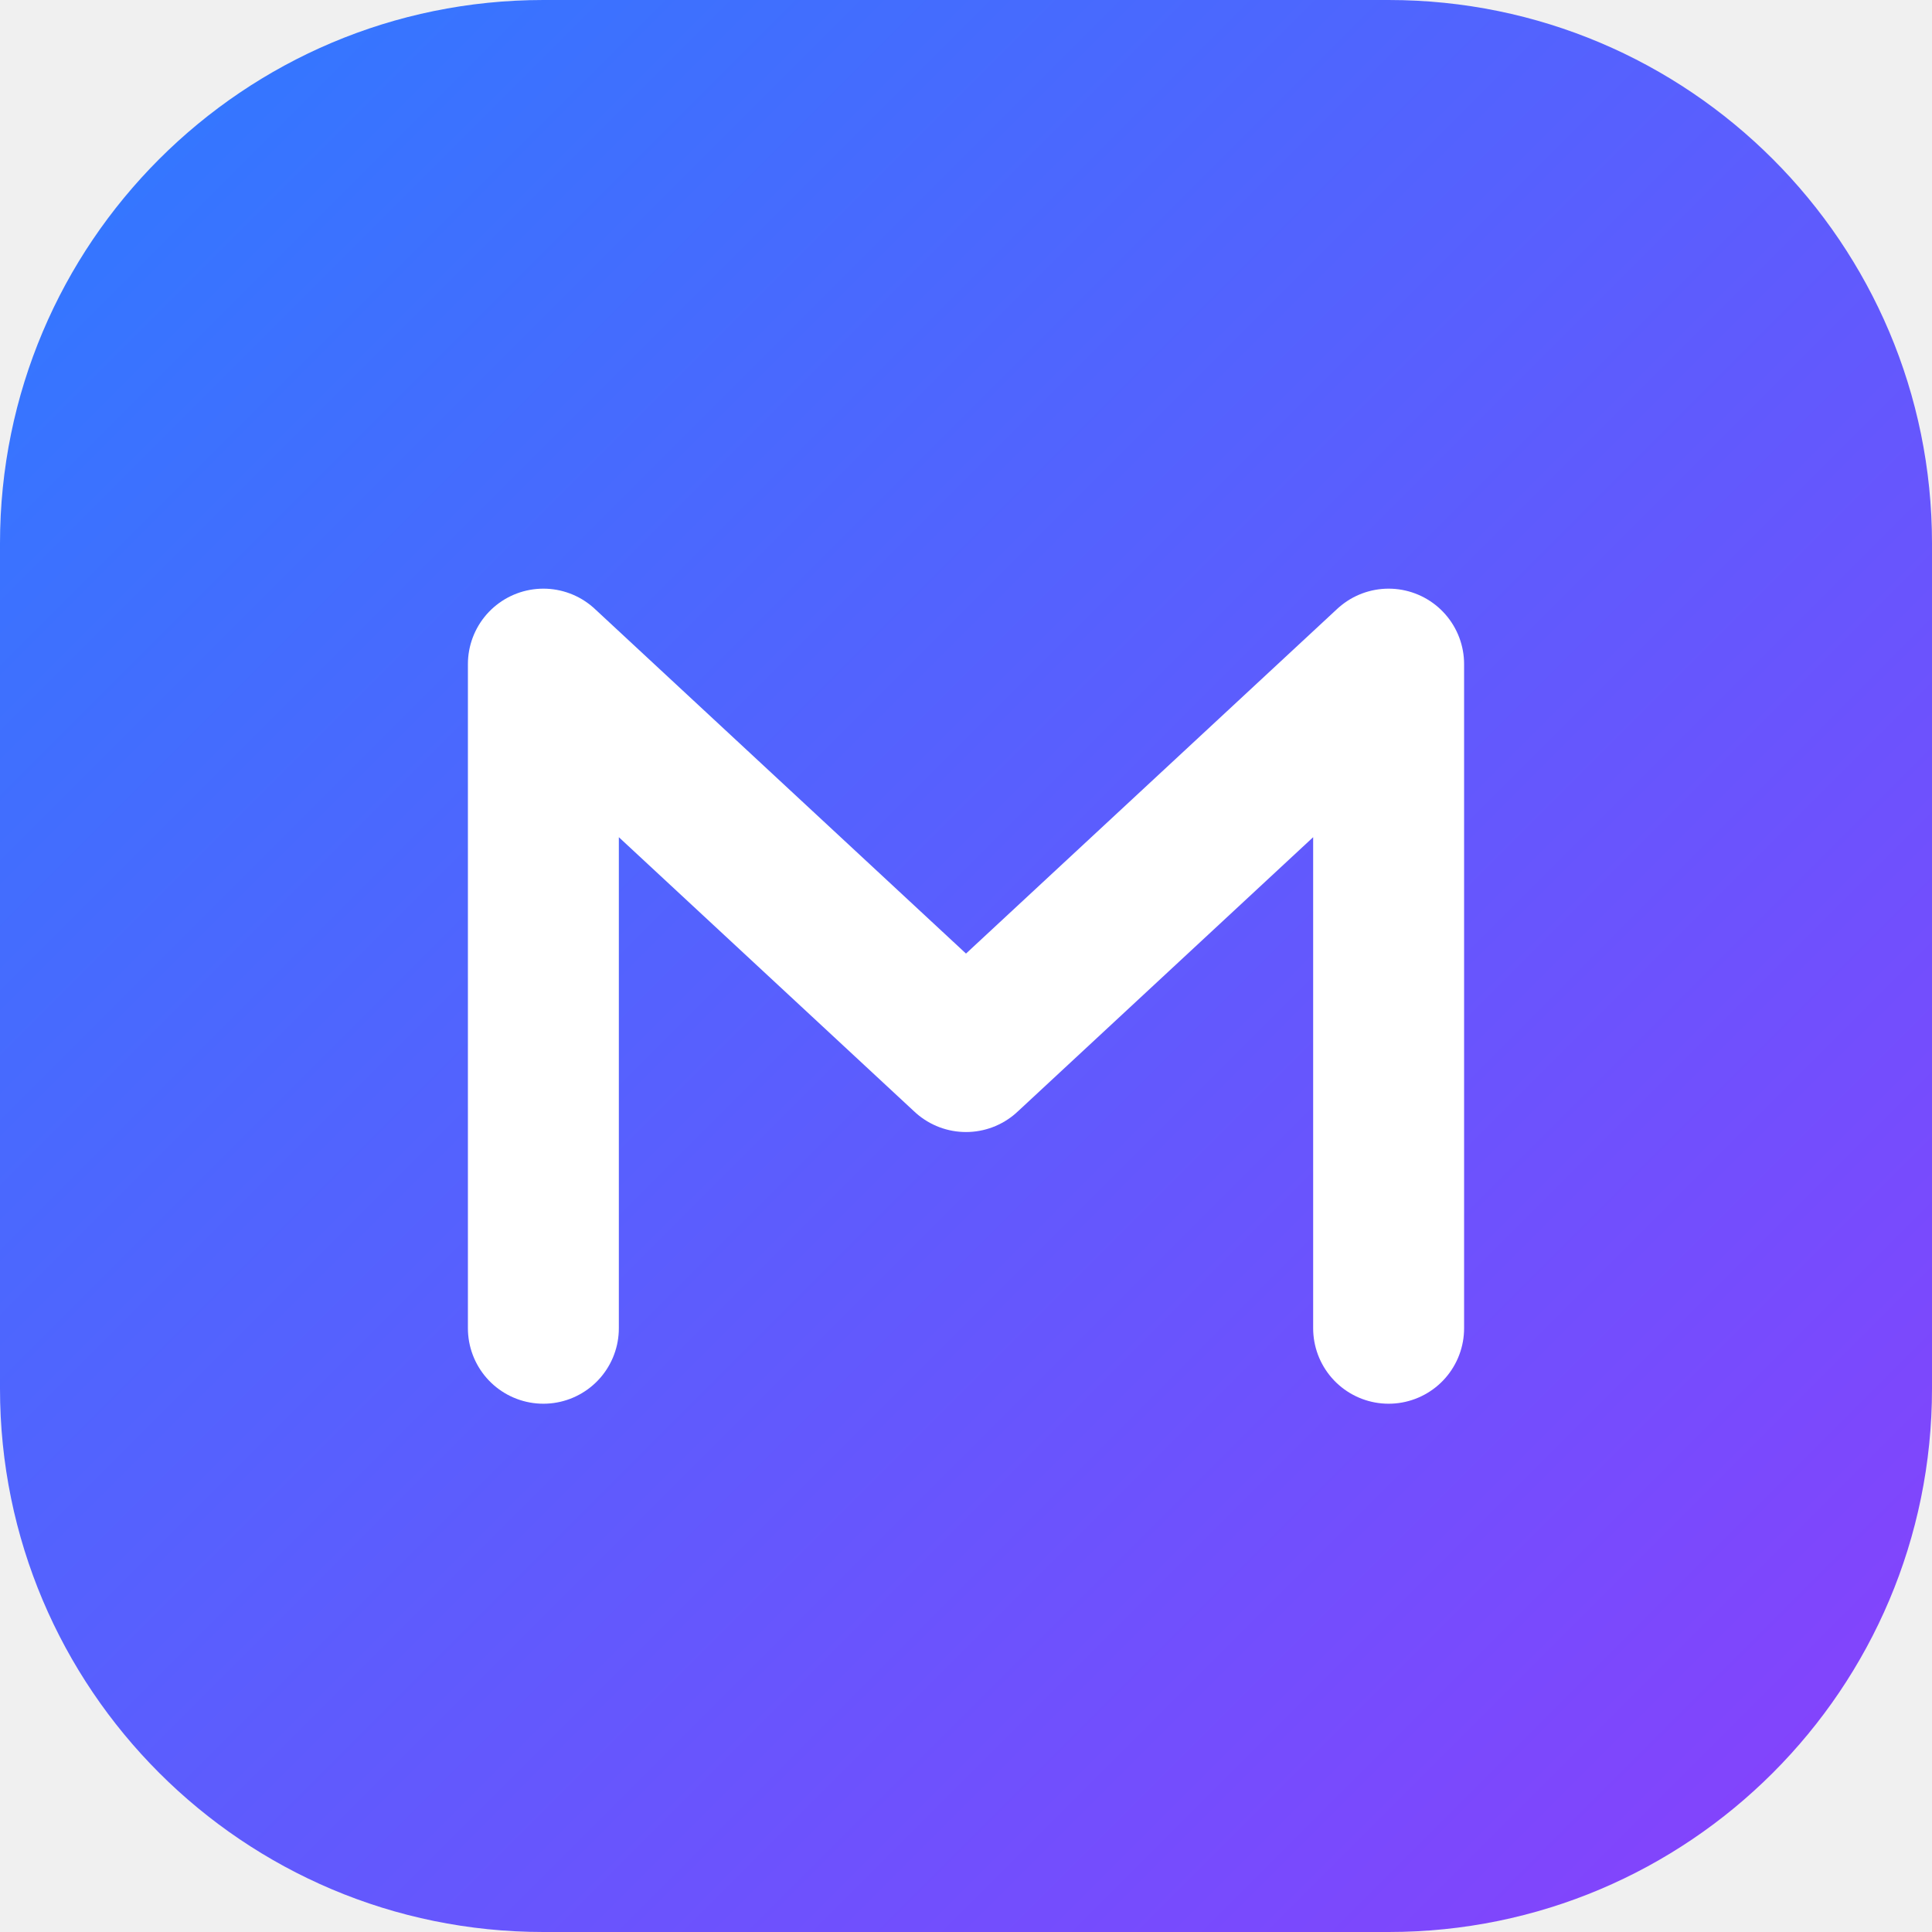
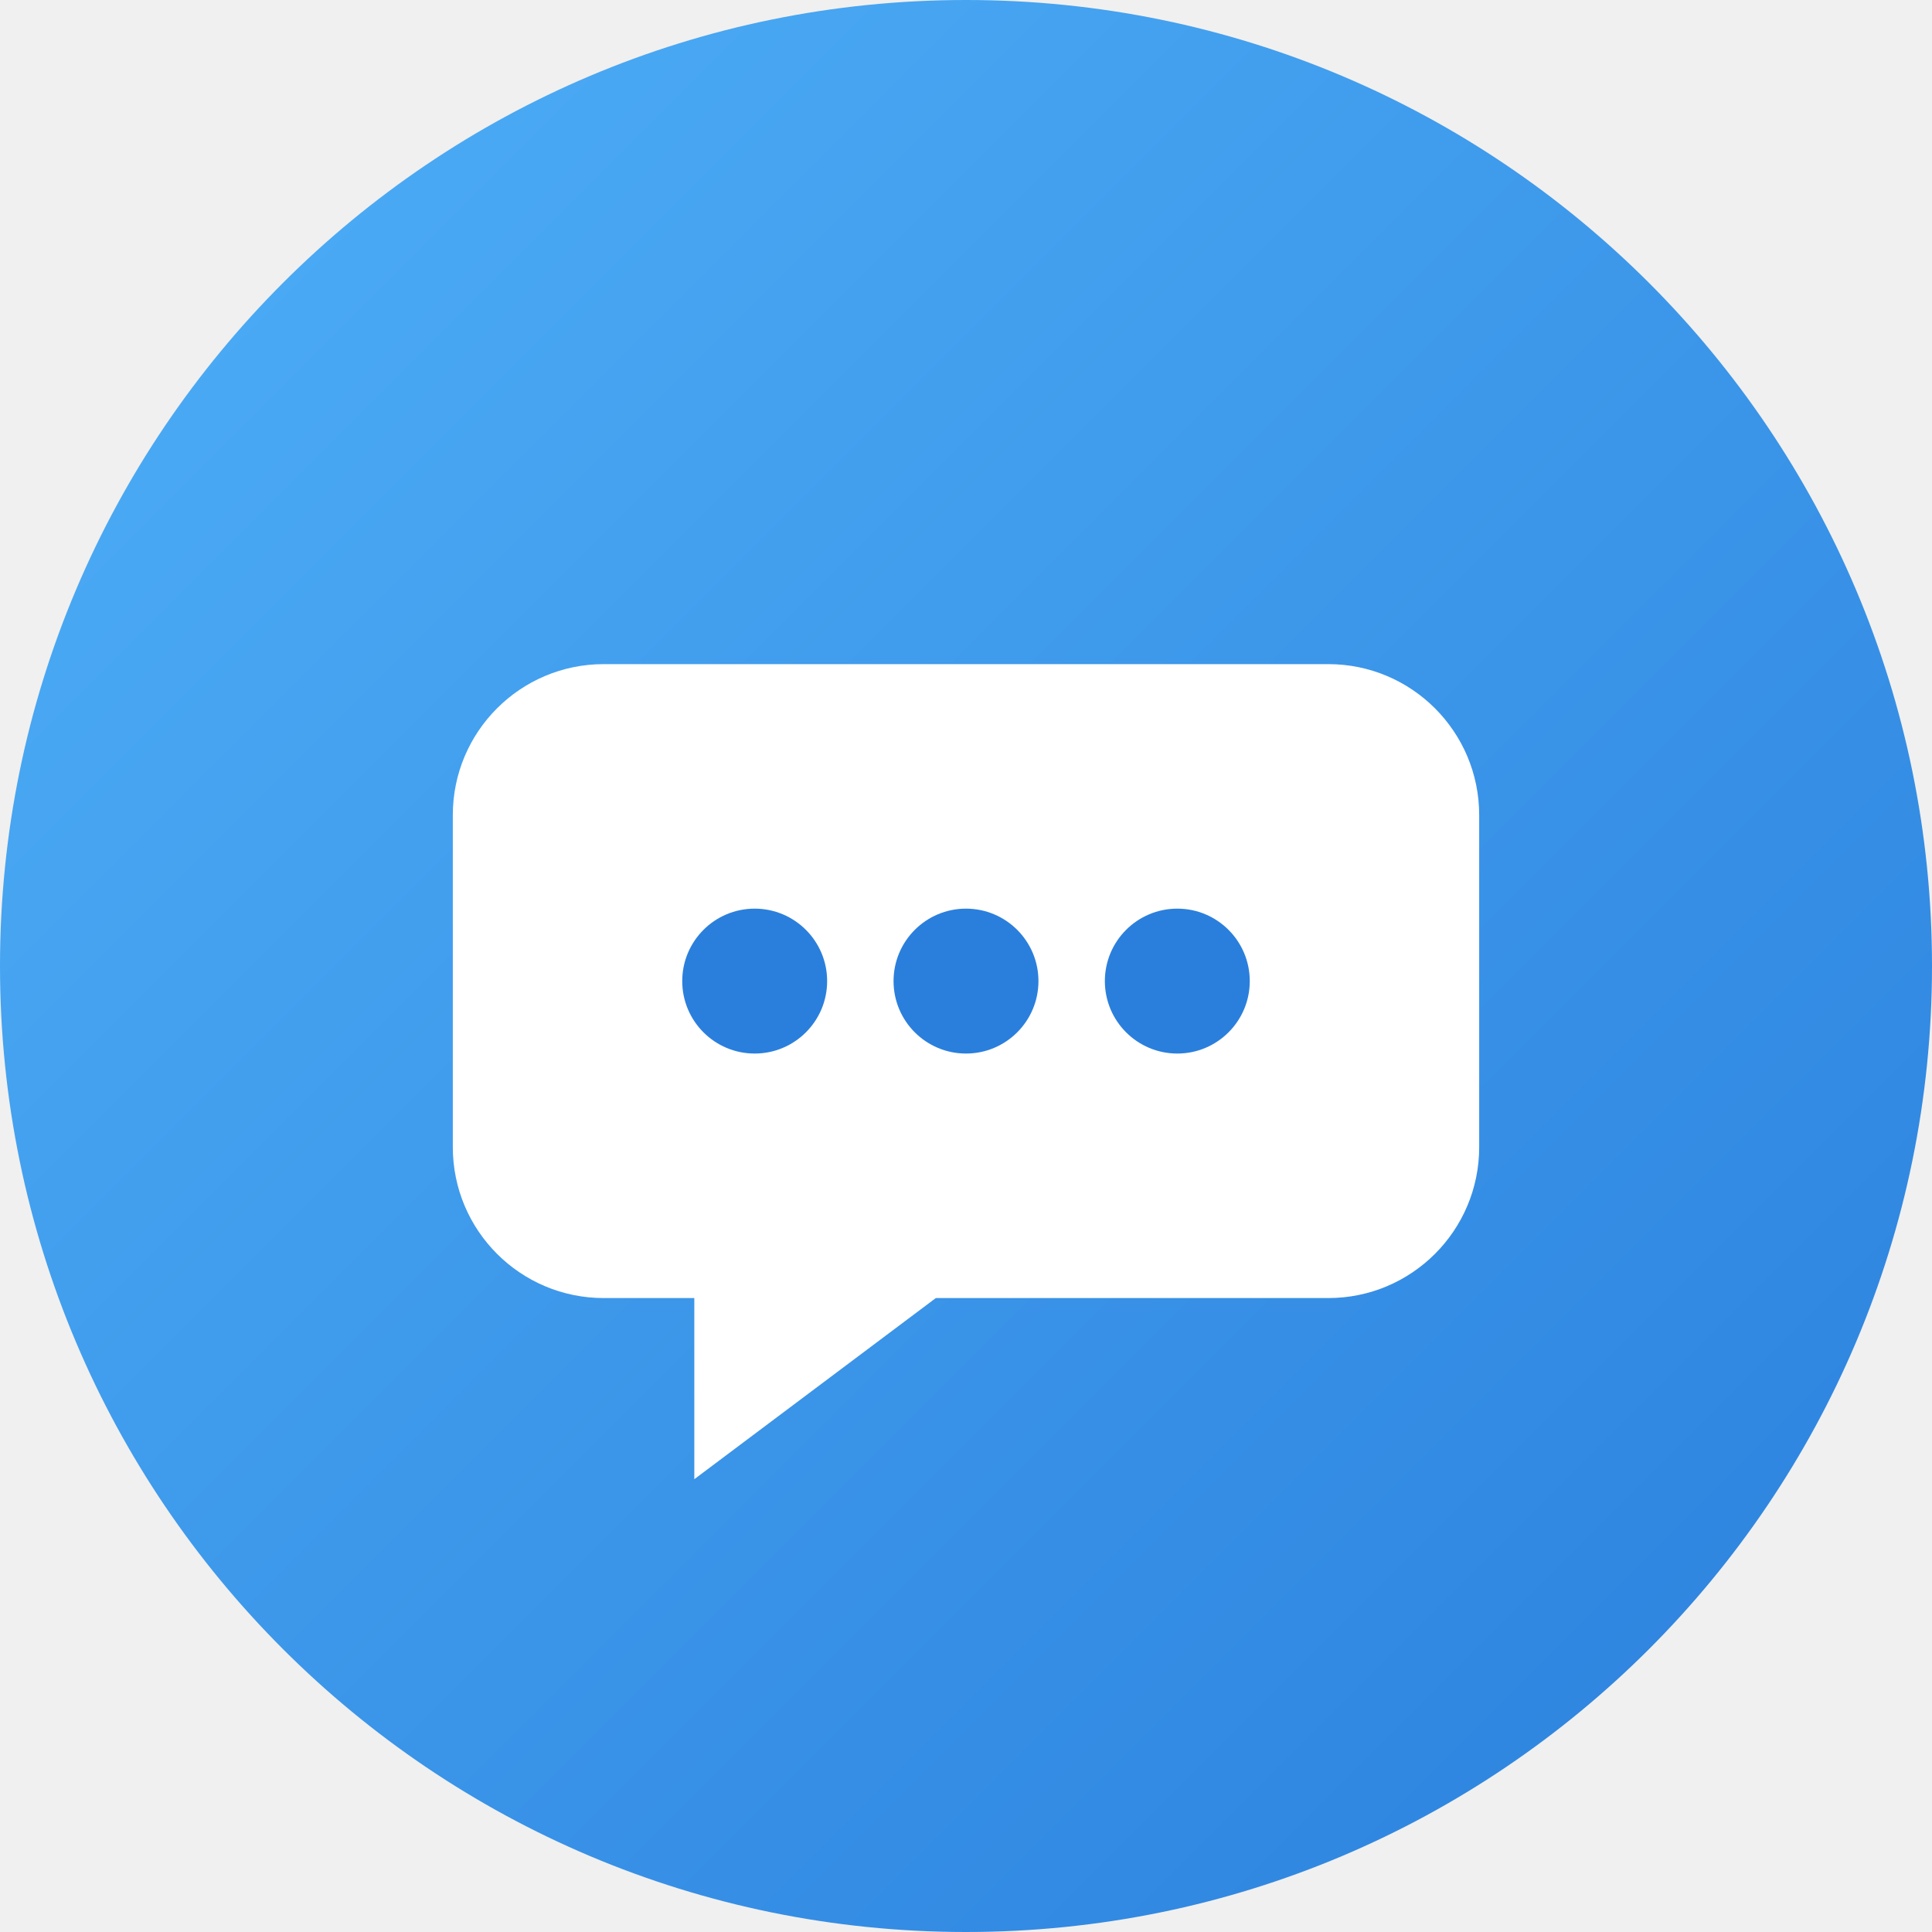
<svg xmlns="http://www.w3.org/2000/svg" viewBox="0 0 64 64">
  <defs>
    <linearGradient id="g" x1="0" y1="0" x2="1" y2="1">
-       <stop offset="0" stop-color="#2D7BFF" />
-       <stop offset="1" stop-color="#8A3FFC" />
+       <stop offset="0" stop-color="#4FB0F8" />
+       <stop offset="1" stop-color="#2A7FDC" />
    </linearGradient>
  </defs>
-   <rect width="64" height="64" rx="18" fill="url(#g)" />
-   <path d="M18 44V22l14 13 14-13v22" fill="none" stroke="#fff" stroke-width="5" stroke-linecap="round" stroke-linejoin="round" />
+   <circle cx="32" cy="32" r="32" fill="url(#g)" />
+   <path d="M20 22h24a5 5 0 0 1 5 5v11a5 5 0 0 1-5 5H31l-8 6v-6h-3a5 5 0 0 1-5-5V27a5 5 0 0 1 5-5Z" fill="#fff" />
+   <circle cx="25" cy="32.5" r="2.4" fill="#2A7FDC" />
+   <circle cx="32" cy="32.5" r="2.4" fill="#2A7FDC" />
+   <circle cx="39" cy="32.5" r="2.4" fill="#2A7FDC" />
</svg>
